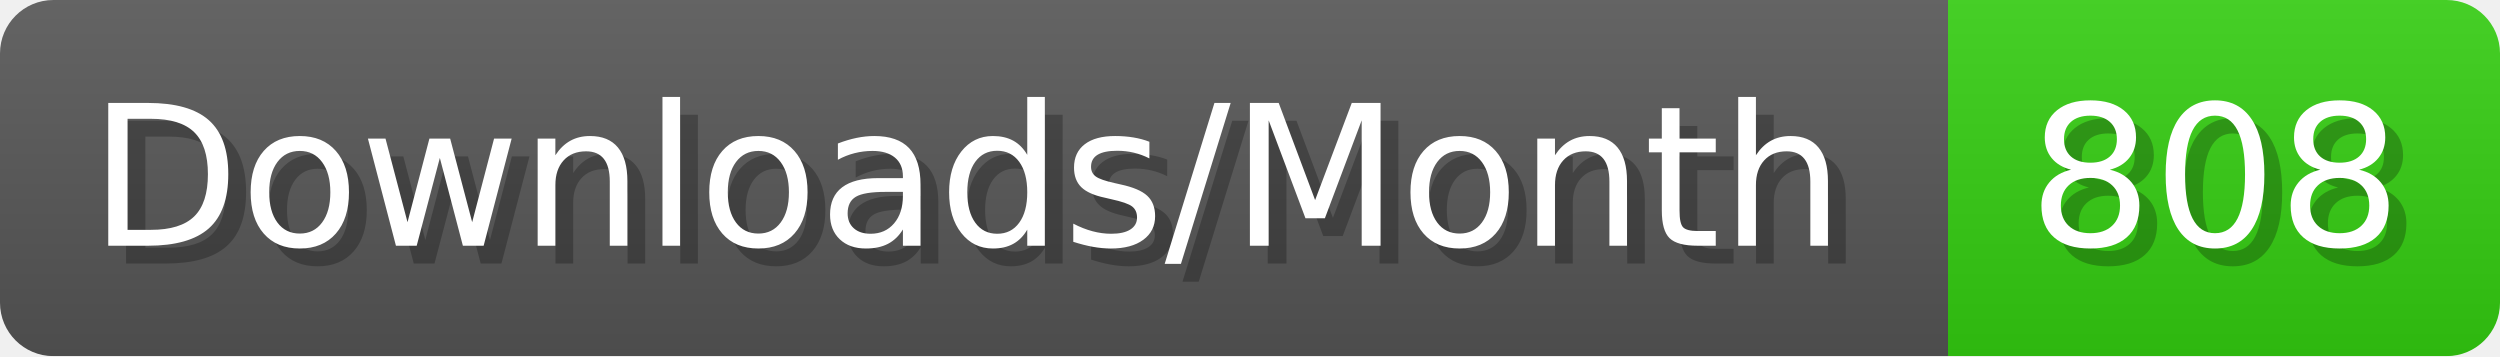
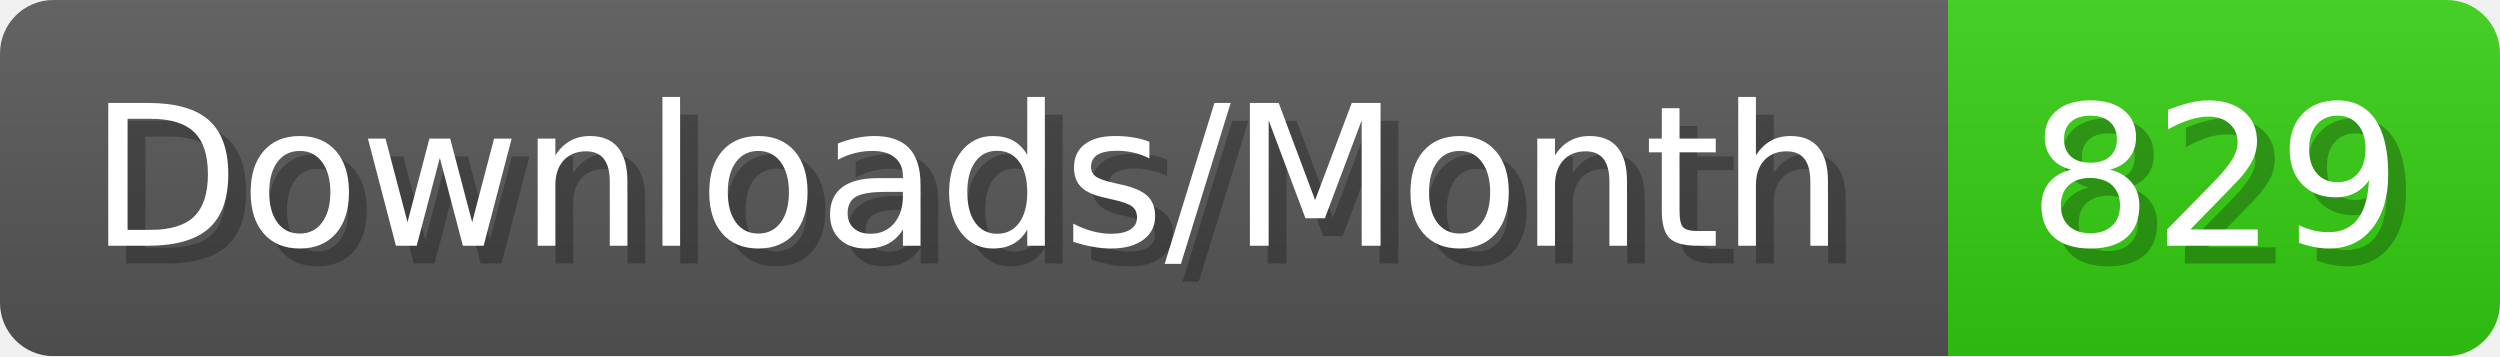
- <svg xmlns="http://www.w3.org/2000/svg" width="140.4" height="20" viewBox="0 0 1404 200" role="img" aria-label="Downloads/Month: 808">
+ <svg xmlns="http://www.w3.org/2000/svg" width="140.4" height="20" viewBox="0 0 1404 200" role="img" aria-label="Downloads/Month: 829">
  <linearGradient id="YlXUI" x2="0" y2="100%">
    <stop offset="0" stop-opacity=".1" stop-color="#EEE" />
    <stop offset="1" stop-opacity=".1" />
  </linearGradient>
  <mask id="JHhop">
    <rect width="1404" height="200" rx="30" fill="#FFF" />
  </mask>
  <g mask="url(#JHhop)">
    <rect width="1094" height="200" fill="#555" />
    <rect width="310" height="200" fill="#3C1" x="1094" />
    <rect width="1404" height="200" fill="url(#YlXUI)" />
  </g>
  <g aria-hidden="true" fill="#fff" text-anchor="start" font-family="Verdana,DejaVu Sans,sans-serif" font-size="110">
    <text x="60" y="148" textLength="994" fill="#000" opacity="0.25">Downloads/Month</text>
    <text x="50" y="138" textLength="994">Downloads/Month</text>
-     <text x="1149" y="148" textLength="210" fill="#000" opacity="0.25">808</text>
-     <text x="1139" y="138" textLength="210">808</text>
+     <text x="1149" y="148" textLength="210" fill="#000" opacity="0.25">829</text>
+     <text x="1139" y="138" textLength="210">829</text>
  </g>
</svg>
